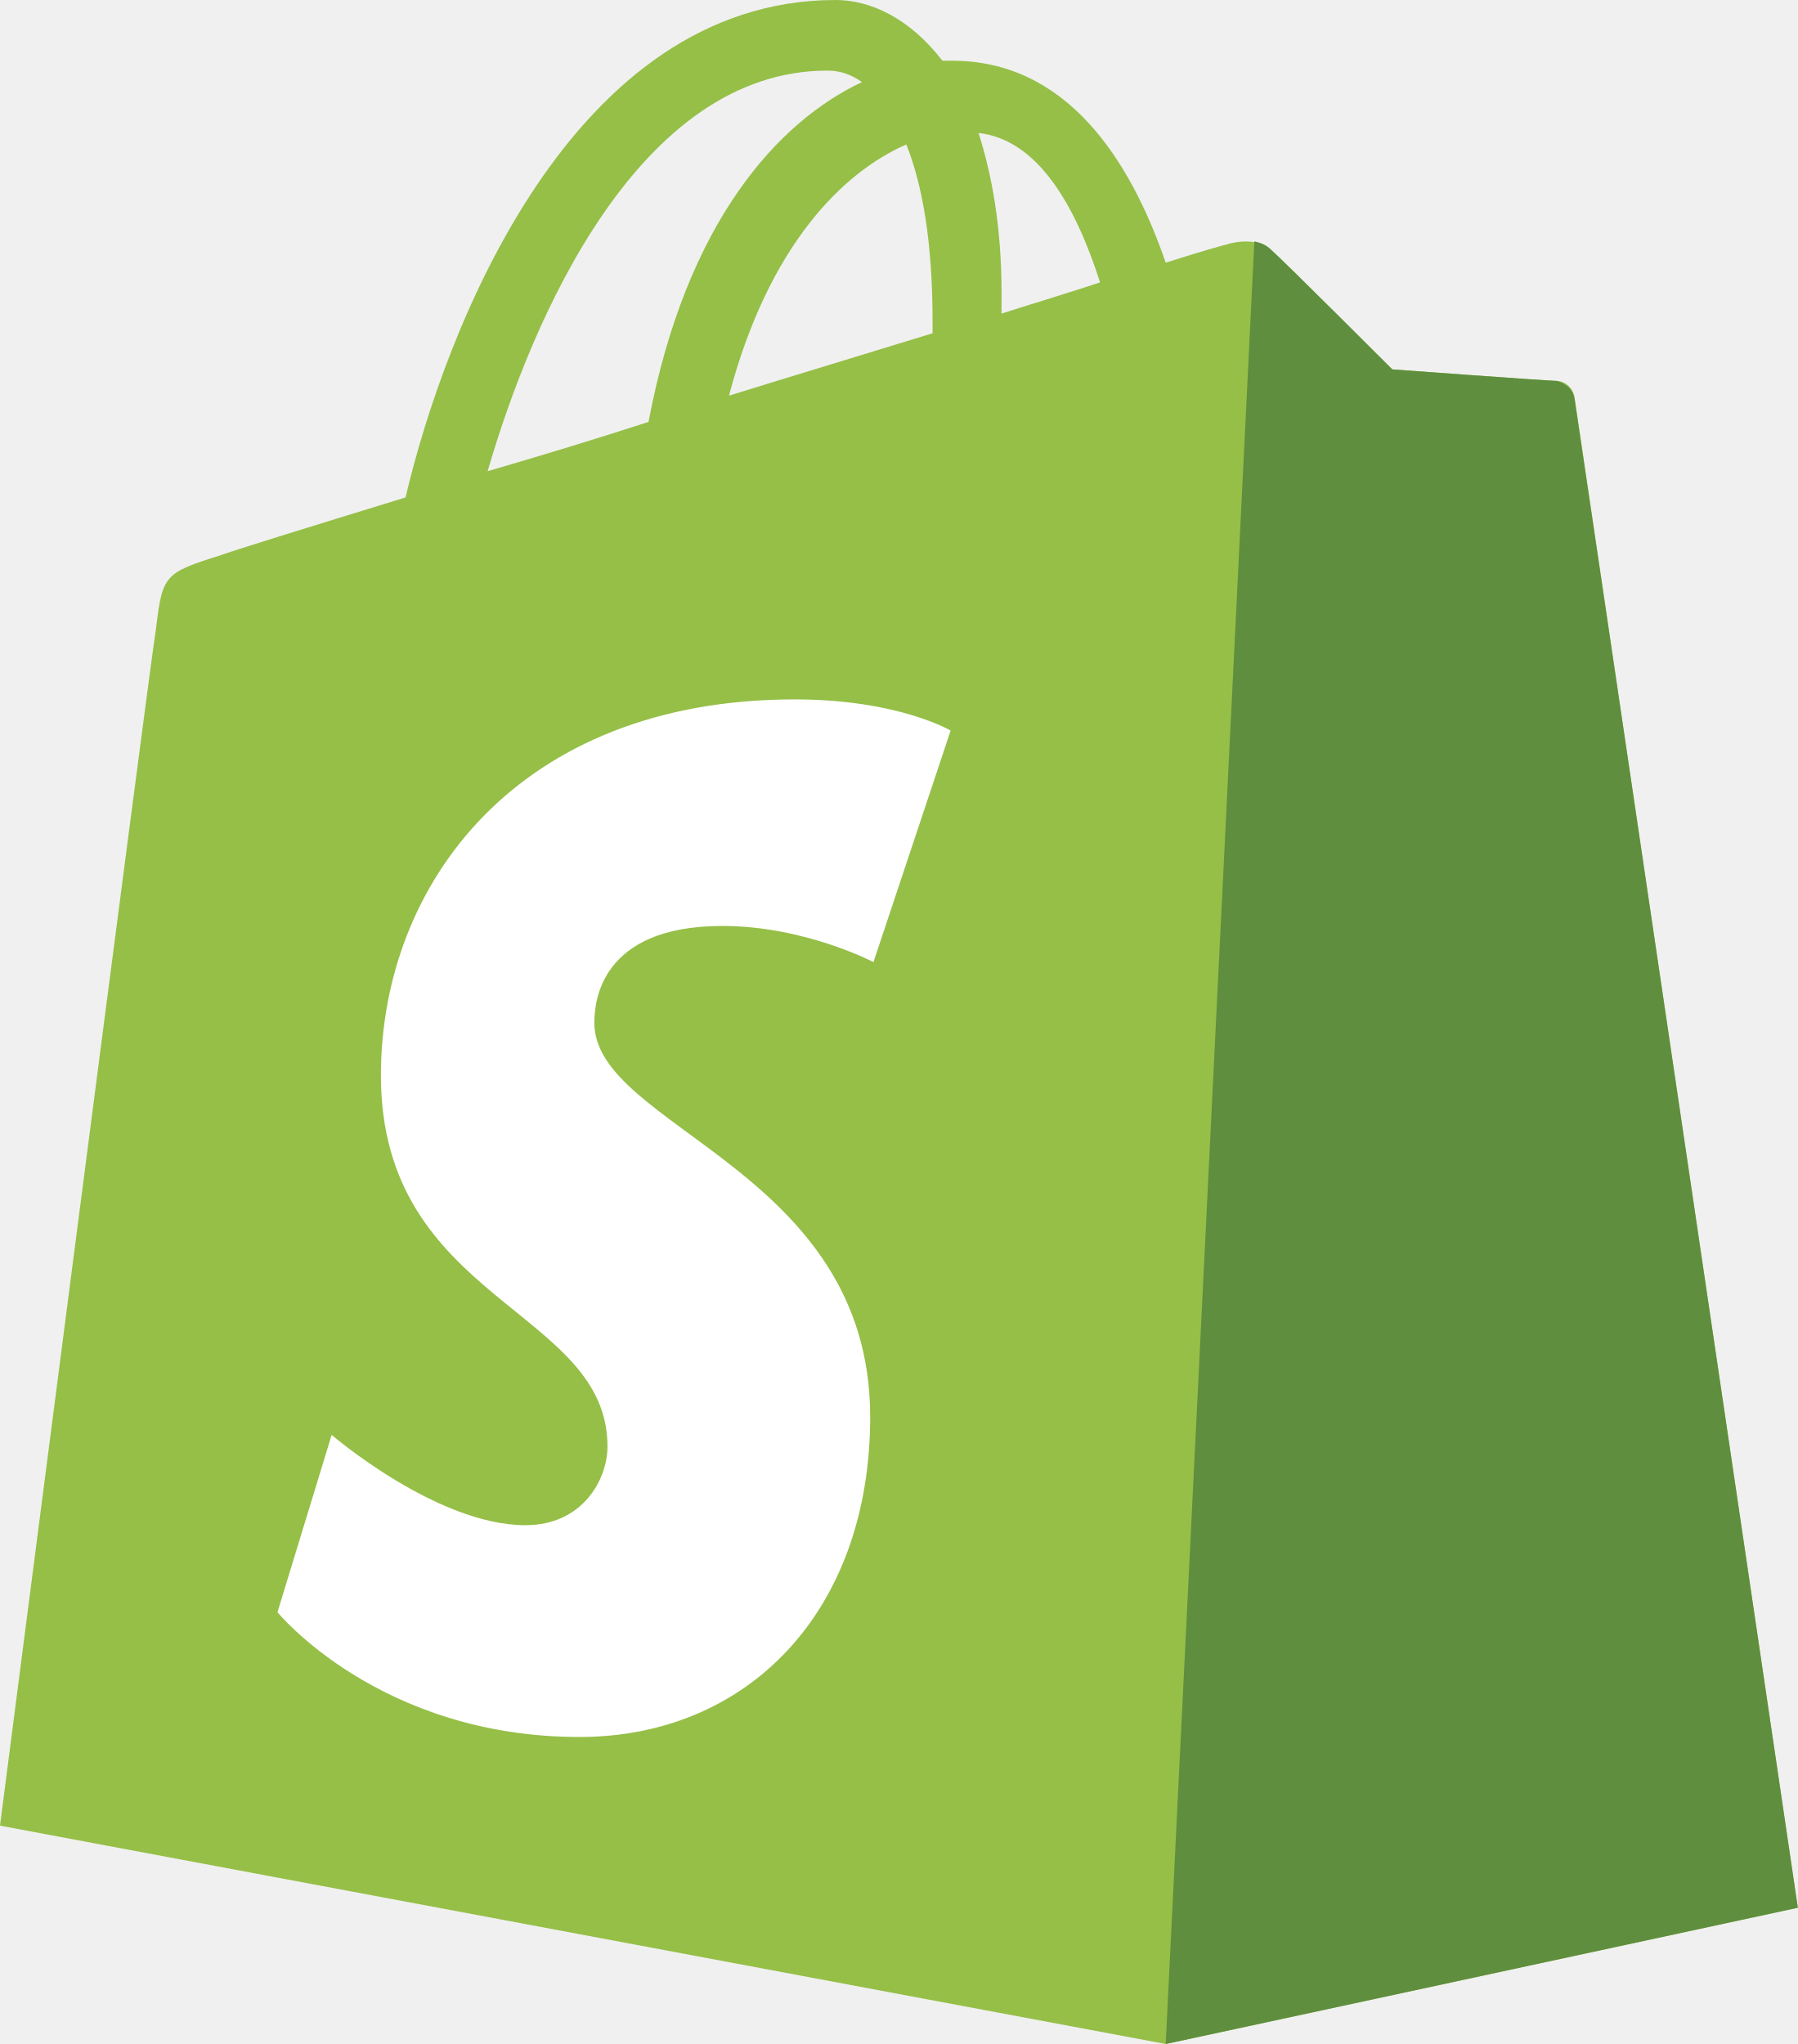
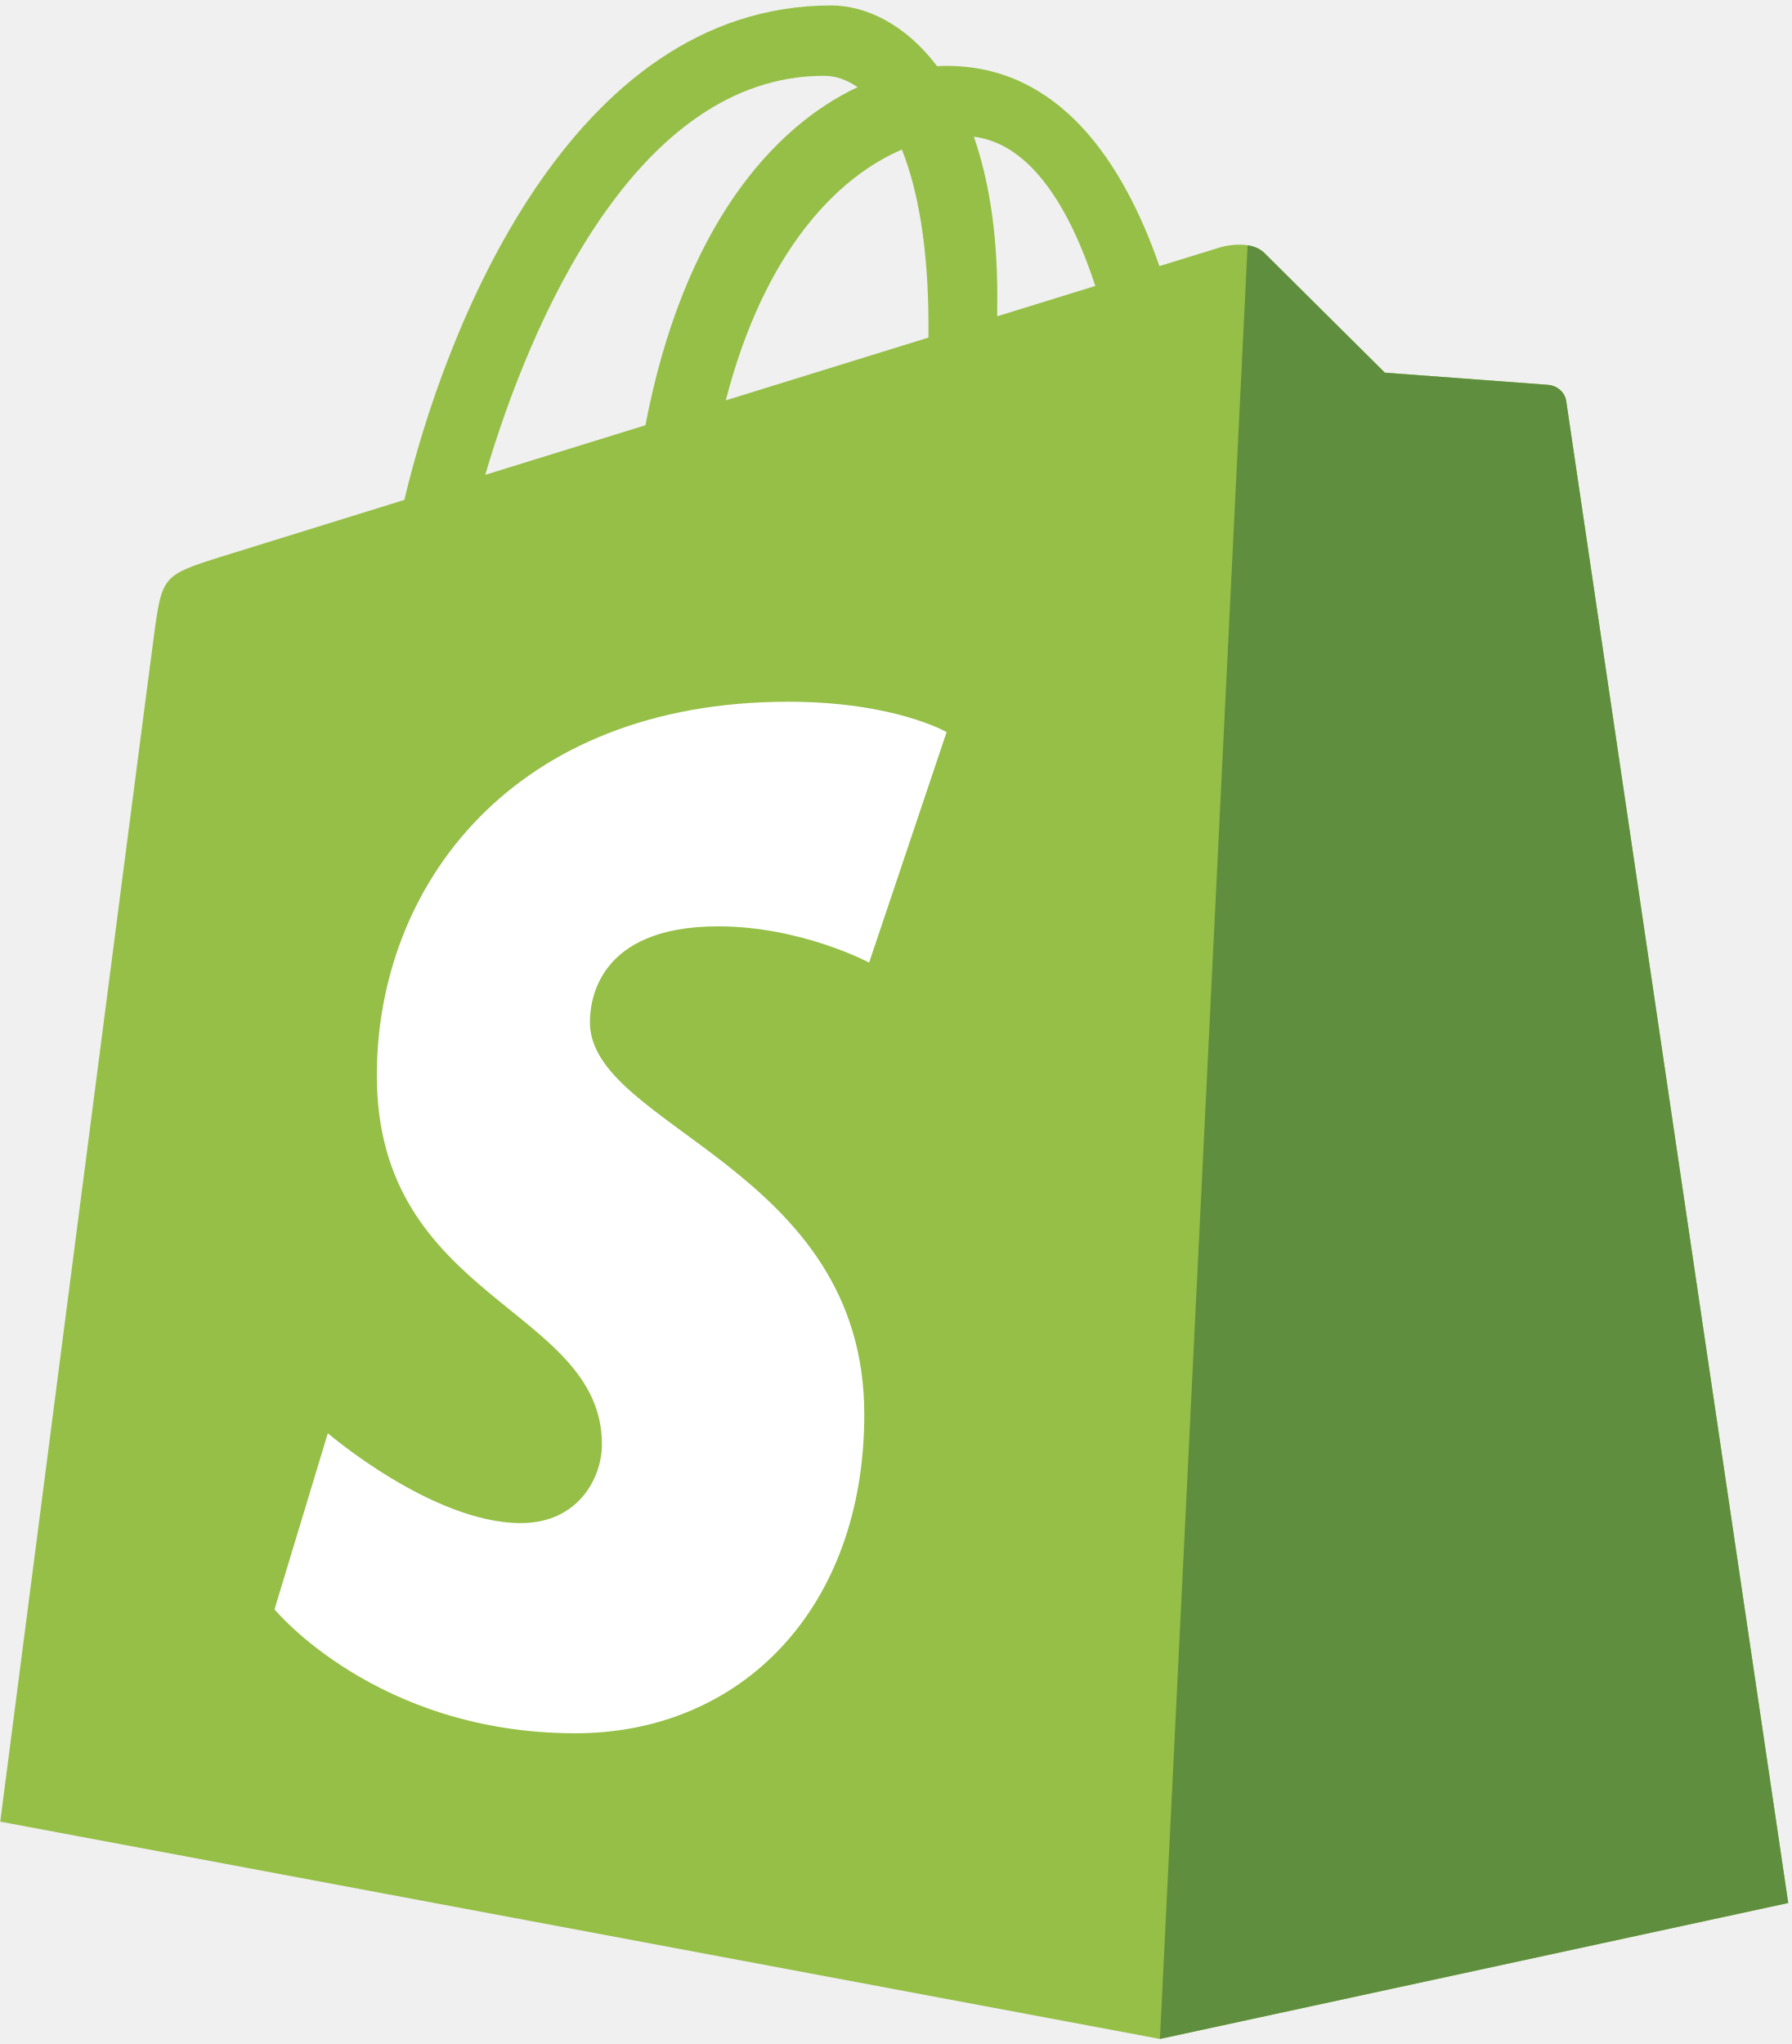
- <svg xmlns="http://www.w3.org/2000/svg" version="1.1" id="Layer_1" x="0px" y="0px" viewBox="0 0 109.5 124.5" style="enable-background:new 0 0 109.5 124.5;" xml:space="preserve">
-   <style type="text/css">
- 	.st0{fill:#95BF47;}
- 	.st1{fill:#5E8E3E;}
- 	.st2{fill:#FFFFFF;}
- </style>
-   <g>
-     <path class="st0" d="M95.9,24.2c-0.1-0.6-0.6-1-1.1-1c-0.5,0-10-0.7-10-0.7s-6.6-6.6-7.4-7.3c-0.7-0.7-2.2-0.5-2.7-0.3   c-0.1,0-1.5,0.4-3.7,1.1c-2.2-6.4-6.1-12.3-13-12.3c-0.2,0-0.4,0-0.6,0C55.4,1.1,53,0,50.9,0C34.8,0,27.1,20.1,24.7,30.3   c-6.2,1.9-10.7,3.3-11.2,3.5c-3.5,1.1-3.6,1.2-4,4.5C9.1,40.7,0,111.2,0,111.2l71,13.3l38.5-8.3C109.5,116.2,96,24.9,95.9,24.2z    M67,17.2c-1.8,0.6-3.8,1.2-6,1.9c0-0.4,0-0.8,0-1.3c0-4-0.6-7.2-1.4-9.7C63.2,8.5,65.5,12.5,67,17.2z M55.2,8.8   c1,2.5,1.6,6,1.6,10.8c0,0.2,0,0.5,0,0.7c-3.9,1.2-8.2,2.5-12.4,3.8C46.8,15,51.3,10.5,55.2,8.8z M50.4,4.3c0.7,0,1.4,0.2,2.1,0.7   c-5.1,2.4-10.7,8.5-13,20.7c-3.4,1.1-6.7,2.1-9.8,3C32.4,19.4,38.9,4.3,50.4,4.3z" />
-     <path class="st1" d="M94.8,23.2c-0.5,0-10-0.7-10-0.7s-6.6-6.6-7.4-7.3c-0.3-0.3-0.6-0.4-1-0.5L71,124.5l38.5-8.3   c0,0-13.5-91.3-13.6-91.9C95.8,23.6,95.2,23.3,94.8,23.2z" />
-     <path class="st2" d="M57.9,44.5l-4.7,14.1c0,0-4.2-2.2-9.2-2.2c-7.5,0-7.8,4.7-7.8,5.9c0,6.4,16.8,8.9,16.8,24   c0,11.9-7.5,19.5-17.7,19.5c-12.2,0-18.4-7.6-18.4-7.6l3.3-10.8c0,0,6.4,5.5,11.8,5.5c3.5,0,5-2.8,5-4.8c0-8.4-13.8-8.8-13.8-22.6   c0-11.6,8.3-22.9,25.2-22.9C54.7,42.6,57.9,44.5,57.9,44.5z" />
-   </g>
+ <svg xmlns="http://www.w3.org/2000/svg" width="256" height="292" viewBox="0 0 256 292" preserveAspectRatio="xMidYMid">
+   <path d="M223.774 57.34c-.201-1.46-1.48-2.268-2.537-2.357-1.055-.088-23.383-1.743-23.383-1.743s-15.507-15.395-17.209-17.099c-1.703-1.703-5.029-1.185-6.32-.805-.19.056-3.388 1.043-8.678 2.68-5.18-14.906-14.322-28.604-30.405-28.604-.444 0-.901.018-1.358.044C129.31 3.407 123.644.779 118.75.779c-37.465 0-55.364 46.835-60.976 70.635-14.558 4.511-24.9 7.718-26.221 8.133-8.126 2.549-8.383 2.805-9.45 10.462C21.3 95.806.038 260.235.038 260.235l165.678 31.042 89.77-19.42S223.973 58.8 223.775 57.34zM156.49 40.848l-14.019 4.339c.005-.988.01-1.96.01-3.023 0-9.264-1.286-16.723-3.349-22.636 8.287 1.04 13.806 10.469 17.358 21.32zm-27.638-19.483c2.304 5.773 3.802 14.058 3.802 25.238 0 .572-.005 1.095-.01 1.624-9.117 2.824-19.024 5.89-28.953 8.966 5.575-21.516 16.025-31.908 25.161-35.828zm-11.131-10.537c1.617 0 3.246.549 4.805 1.622-12.007 5.65-24.877 19.88-30.312 48.297l-22.886 7.088C75.694 46.16 90.81 10.828 117.72 10.828z" fill="#95BF46" />
+   <path d="M221.237 54.983c-1.055-.088-23.383-1.743-23.383-1.743s-15.507-15.395-17.209-17.099c-.637-.634-1.496-.959-2.394-1.099l-12.527 256.233 89.762-19.418S223.972 58.8 223.774 57.34c-.201-1.46-1.48-2.268-2.537-2.357" fill="#5E8E3E" />
+   <path d="M135.242 104.585l-11.069 32.926s-9.698-5.176-21.586-5.176c-17.428 0-18.305 10.937-18.305 13.693 0 15.038 39.2 20.8 39.2 56.024 0 27.713-17.577 45.558-41.277 45.558-28.44 0-42.984-17.7-42.984-17.7l7.615-25.16s14.95 12.835 27.565 12.835c8.243 0 11.596-6.49 11.596-11.232 0-19.616-32.16-20.491-32.16-52.724 0-27.129 19.472-53.382 58.778-53.382 15.145 0 22.627 4.338 22.627 4.338" fill="#FFF" />
</svg>
